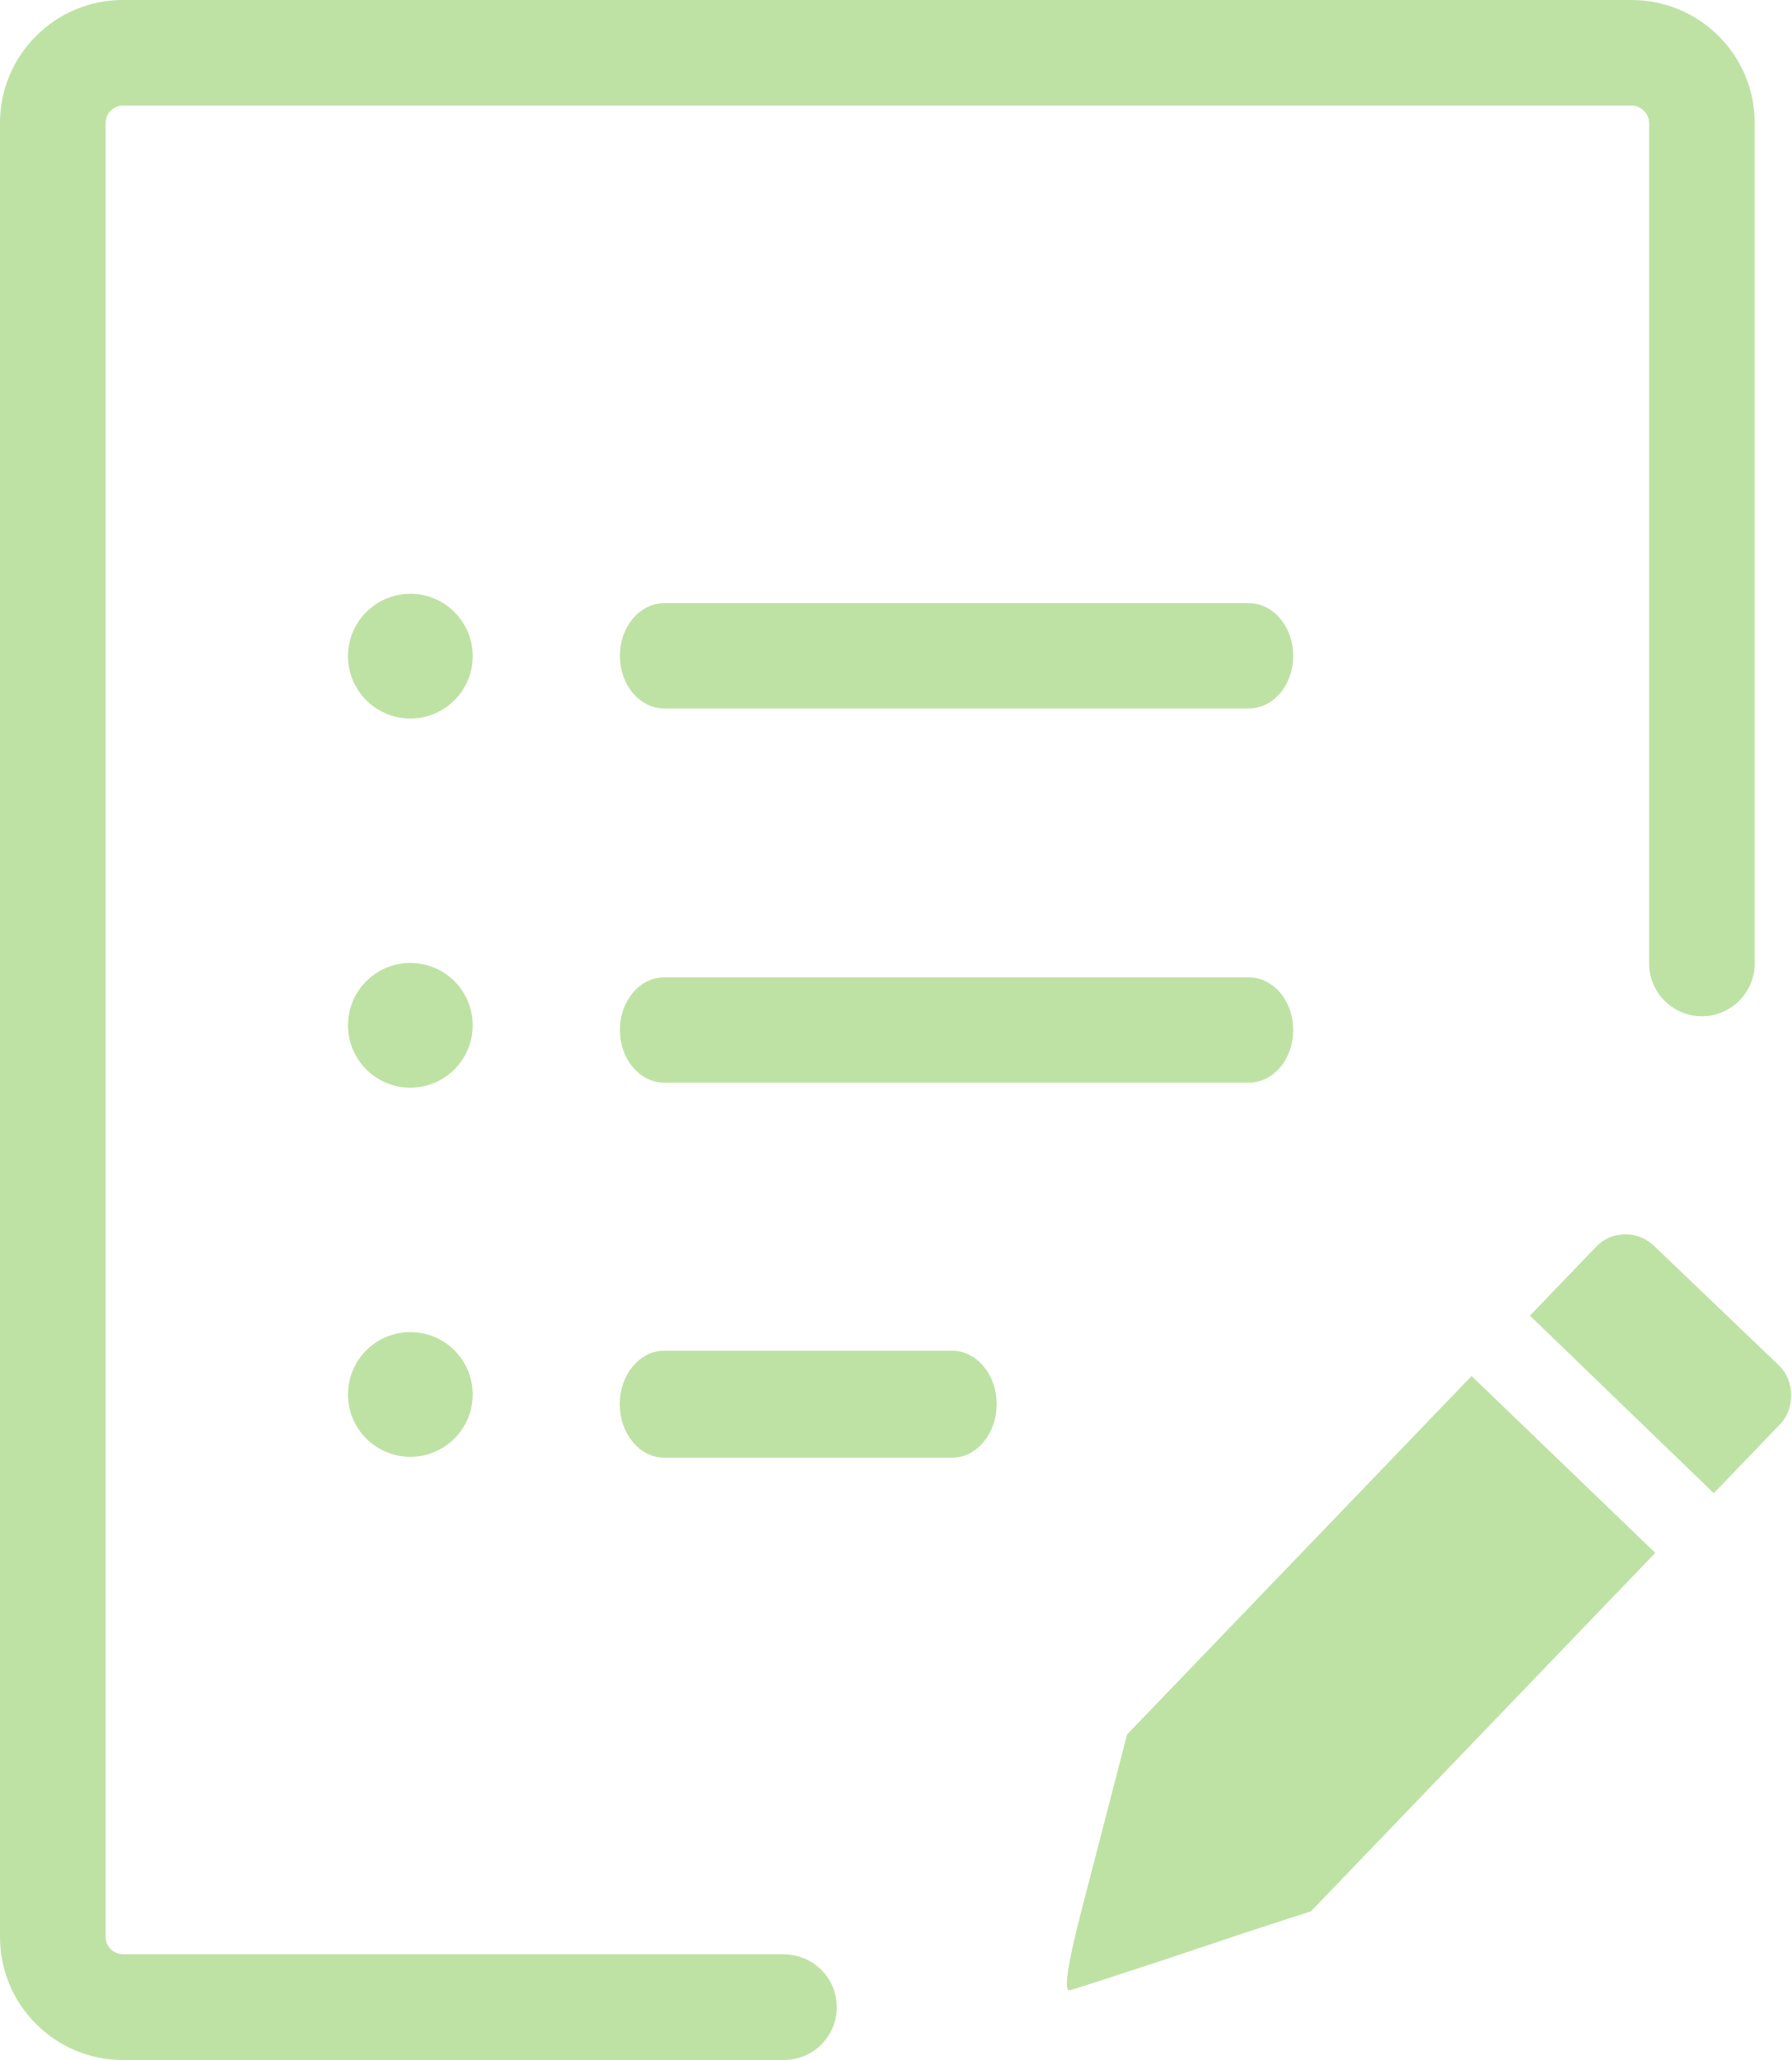
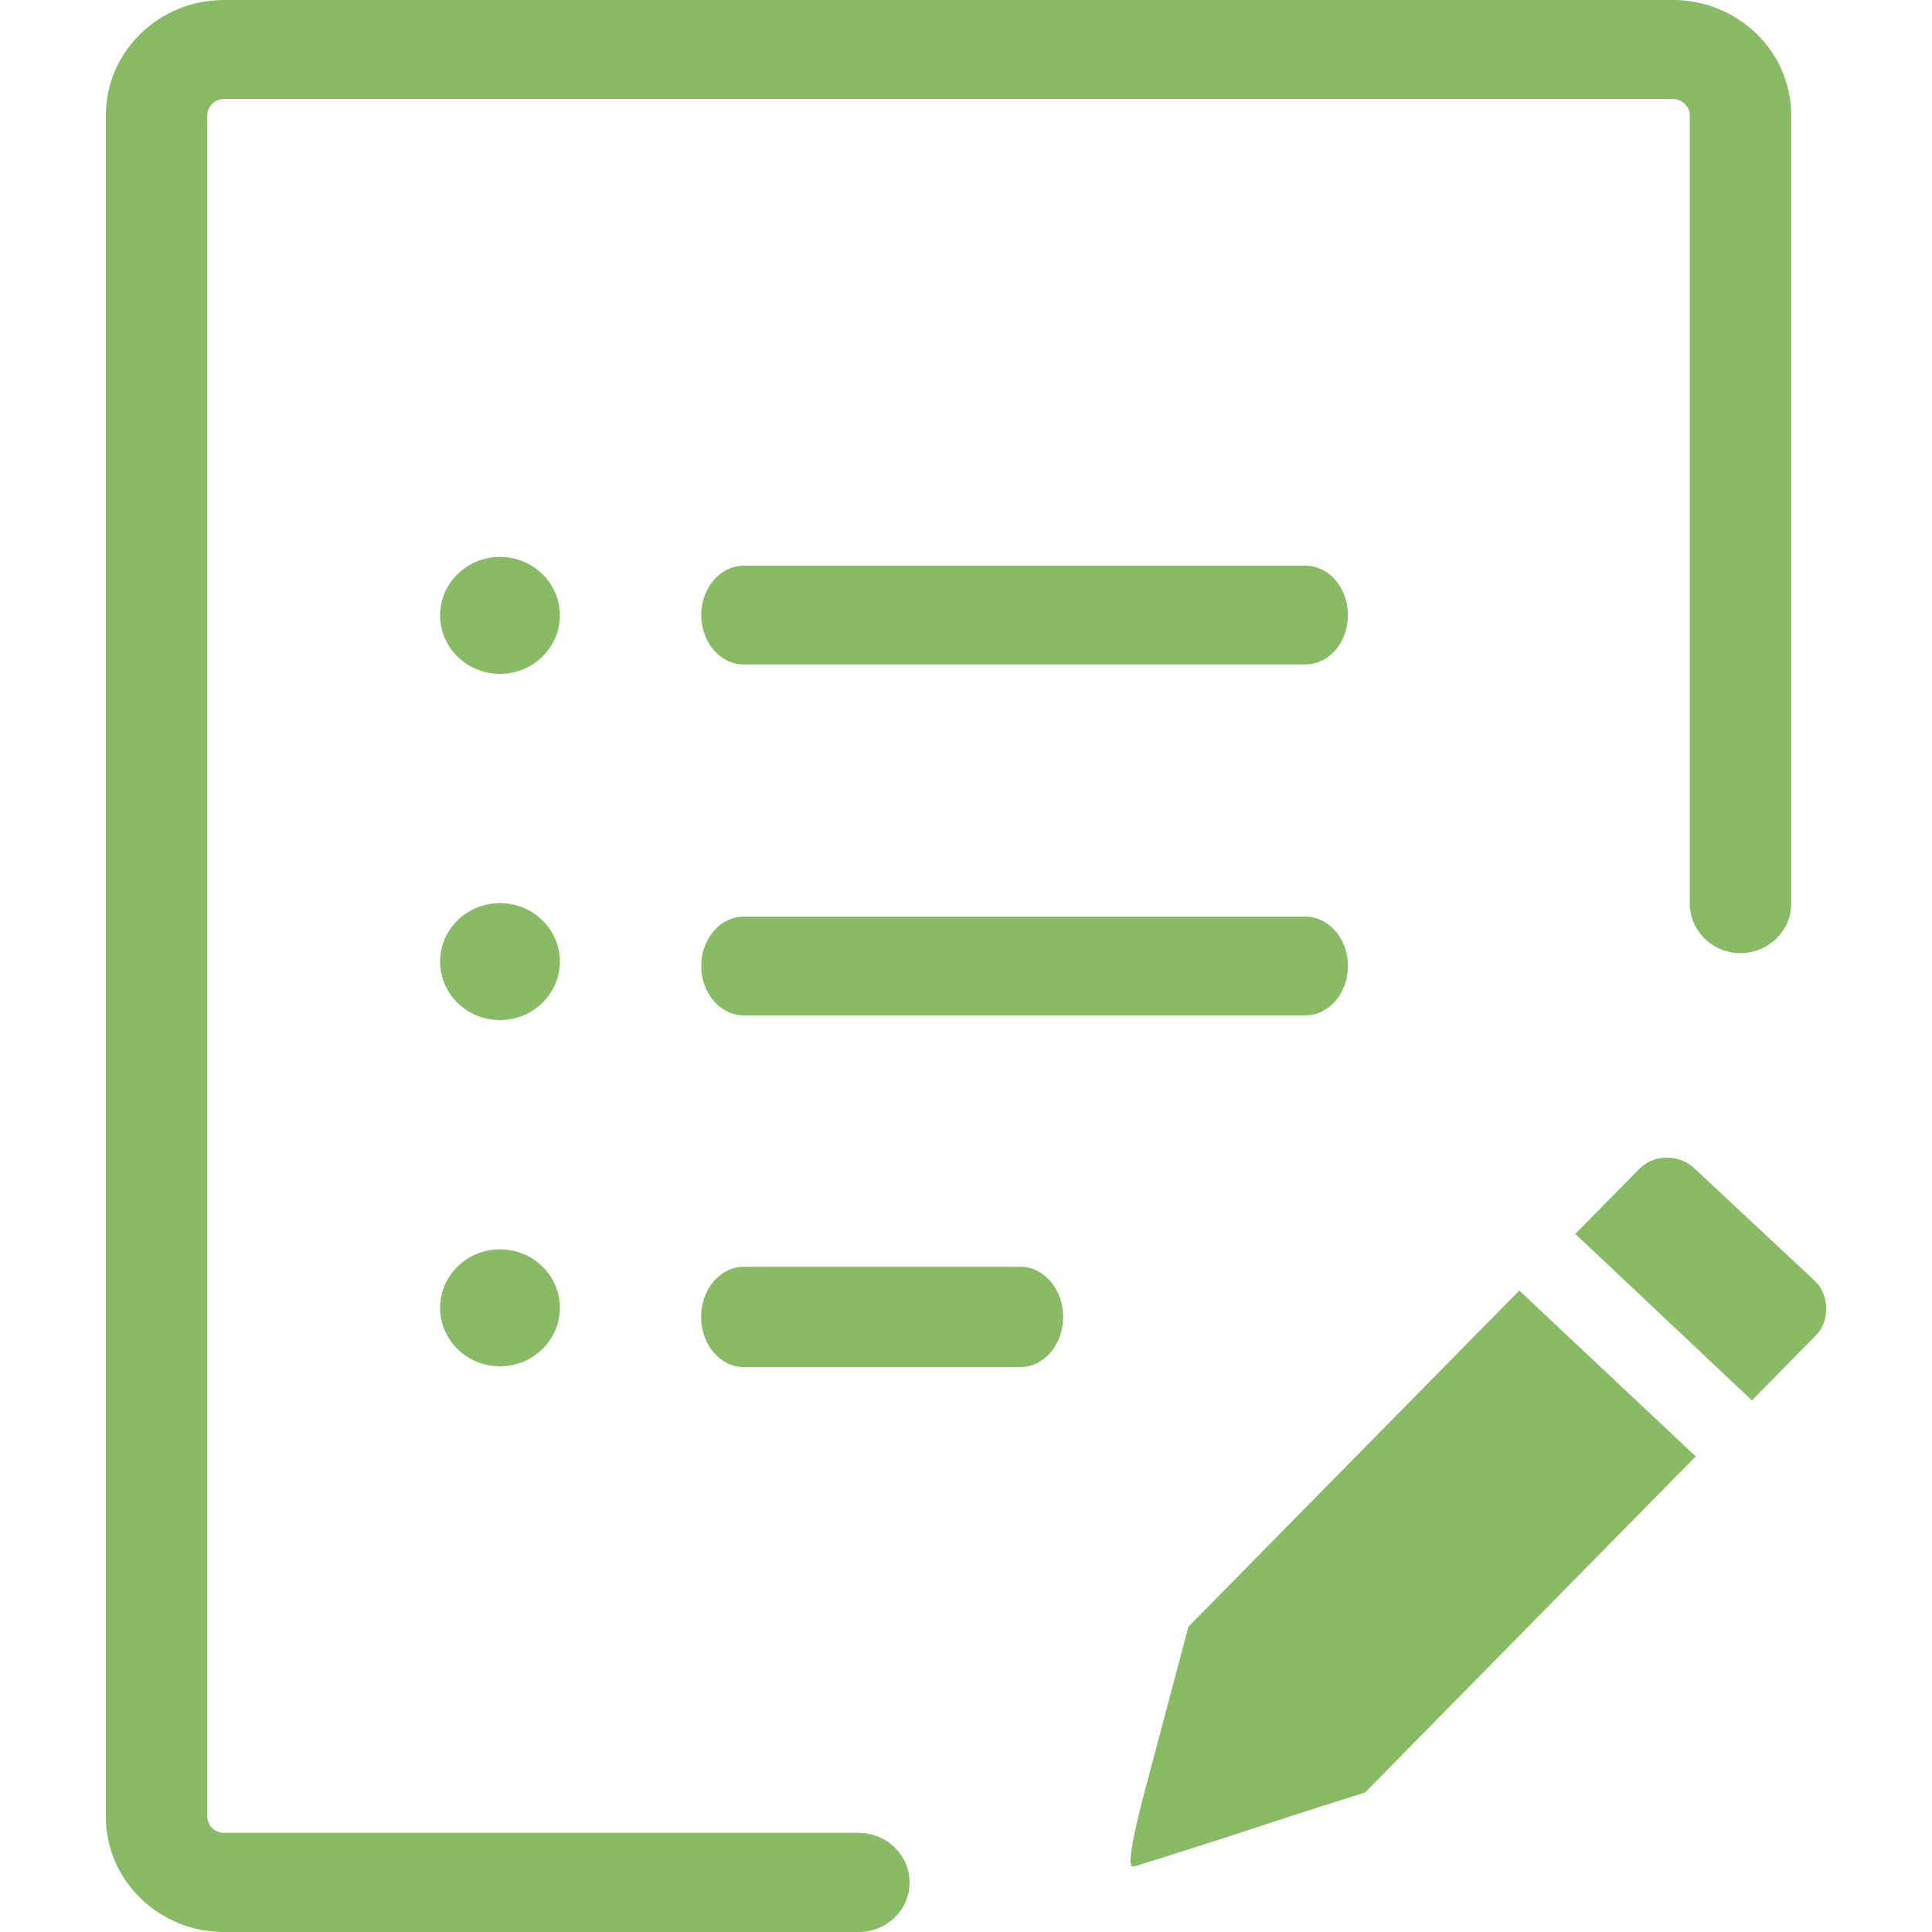
- <svg xmlns="http://www.w3.org/2000/svg" xml:space="preserve" style="width: 11px;" viewBox="0 0 106.86 122.88">
-   <path fill="#bee2a4" d="M39.62 64.58c-1.46 0-2.64-1.41-2.64-3.14 0-1.74 1.18-3.14 2.64-3.14h34.89c1.46 0 2.64 1.41 2.64 3.14 0 1.74-1.18 3.14-2.64 3.14H39.62zm7.15 52a3.15 3.15 0 1 1 0 6.3H7.33c-2.02 0-3.85-.82-5.18-2.15A7.301 7.301 0 0 1 0 115.55V7.33c0-2.02.82-3.85 2.15-5.18A7.301 7.301 0 0 1 7.33 0h90.02c2.02 0 3.85.83 5.18 2.15a7.301 7.301 0 0 1 2.15 5.18v50.14a3.15 3.15 0 1 1-6.3 0V7.33c0-.28-.12-.54-.31-.72-.19-.19-.44-.31-.72-.31H7.33c-.28 0-.54.12-.73.3-.18.2-.3.45-.3.73v108.21c0 .28.12.54.3.72.19.19.45.31.73.31h39.44v.01zM98.7 74.34c-.51-.49-1.1-.72-1.78-.71-.68.01-1.26.27-1.74.78l-3.91 4.07 10.97 10.59 3.95-4.11c.47-.48.67-1.1.66-1.78-.01-.67-.25-1.28-.73-1.74l-7.42-7.1zm-20.49 39.67c-1.45.46-2.89.94-4.33 1.41-1.45.48-2.89.97-4.33 1.45-3.41 1.12-5.32 1.74-5.72 1.85-.39.12-.16-1.48.7-4.81l2.71-10.45 20.55-21.38 10.96 10.55-20.54 21.38zM39.62 86.95c-1.46 0-2.65-1.43-2.65-3.19s1.19-3.19 2.65-3.19h17.19c1.46 0 2.65 1.43 2.65 3.19s-1.19 3.19-2.65 3.19H39.62zm0-44.69c-1.46 0-2.64-1.41-2.64-3.14 0-1.74 1.18-3.14 2.64-3.14h34.89c1.46 0 2.64 1.41 2.64 3.14 0 1.74-1.18 3.14-2.64 3.14H39.62zm-15.14 37.2a3.72 3.72 0 1 1 0 7.44 3.72 3.72 0 1 1 0-7.44zm0-22.02a3.72 3.72 0 1 1 0 7.44 3.72 3.72 0 1 1 0-7.44zm0-22.02a3.72 3.72 0 1 1 0 7.44 3.72 3.72 0 1 1 0-7.44z" style="fill-rule:evenodd;clip-rule:evenodd" />
+ <svg xmlns="http://www.w3.org/2000/svg" height="120" viewBox="0 0 120 120" width="120">
+   <path d="m0 0h120v120h-120z" fill="none" />
+   <path d="m46.195 63.066c-1.46 0-2.64-1.377-2.64-3.066 0-1.699 1.18-3.066 2.64-3.066h34.89c1.46 0 2.64 1.377 2.64 3.066 0 1.699-1.18 3.066-2.64 3.066zm7.15 50.782c1.74 0 3.15 1.377 3.15 3.076s-1.41 3.076-3.15 3.076h-39.44c-2.02 0-3.85-.801-5.18-2.1-1.378-1.339-2.152-3.16-2.15-5.058v-105.684c0-1.972.82-3.76 2.15-5.058 1.371-1.346 3.236-2.102 5.18-2.1h90.02c2.02 0 3.85.811 5.18 2.1 1.378 1.339 2.151 3.16 2.15 5.058v48.965c0 1.699-1.41 3.076-3.15 3.076s-3.15-1.377-3.15-3.076v-48.965c0-.273-.12-.527-.31-.703-.19-.185-.44-.303-.72-.303h-90.02c-.28 0-.54.118-.73.293-.18.196-.3.44-.3.713v105.674c0 .273.12.527.3.703.19.186.45.303.73.303h39.44zm51.93-41.25c-.51-.479-1.1-.703-1.78-.694-.68.01-1.26.264-1.74.762l-3.91 3.975 10.97 10.341 3.95-4.013c.47-.469.67-1.074.66-1.739-.01-.654-.25-1.25-.73-1.699zm-20.49 38.74c-1.45.449-2.89.918-4.33 1.377-1.45.469-2.89.947-4.33 1.416-3.41 1.094-5.32 1.699-5.72 1.807-.39.117-.16-1.446.7-4.698l2.71-10.205 20.55-20.879 10.96 10.303zm-38.59-26.426c-1.46 0-2.65-1.396-2.65-3.115s1.19-3.115 2.65-3.115h17.19c1.46 0 2.65 1.396 2.65 3.115s-1.19 3.115-2.65 3.115zm0-43.642c-1.46 0-2.64-1.377-2.64-3.067 0-1.699 1.18-3.066 2.64-3.066h34.89c1.46 0 2.64 1.377 2.64 3.066 0 1.699-1.18 3.067-2.64 3.067zm-15.14 36.328c2.054 0 3.72 1.626 3.72 3.632 0 2.007-1.666 3.633-3.72 3.633-2.055 0-3.72-1.626-3.72-3.633 0-2.006 1.665-3.632 3.72-3.632zm0-21.504c2.054 0 3.72 1.626 3.72 3.633 0 2.006-1.666 3.632-3.72 3.632-2.055 0-3.72-1.626-3.72-3.632 0-2.007 1.665-3.633 3.72-3.633zm0-21.504c2.054 0 3.72 1.626 3.72 3.633 0 2.006-1.666 3.632-3.72 3.632-2.055 0-3.72-1.626-3.72-3.632 0-2.007 1.665-3.633 3.72-3.633z" fill="#89bb67" />
</svg>
